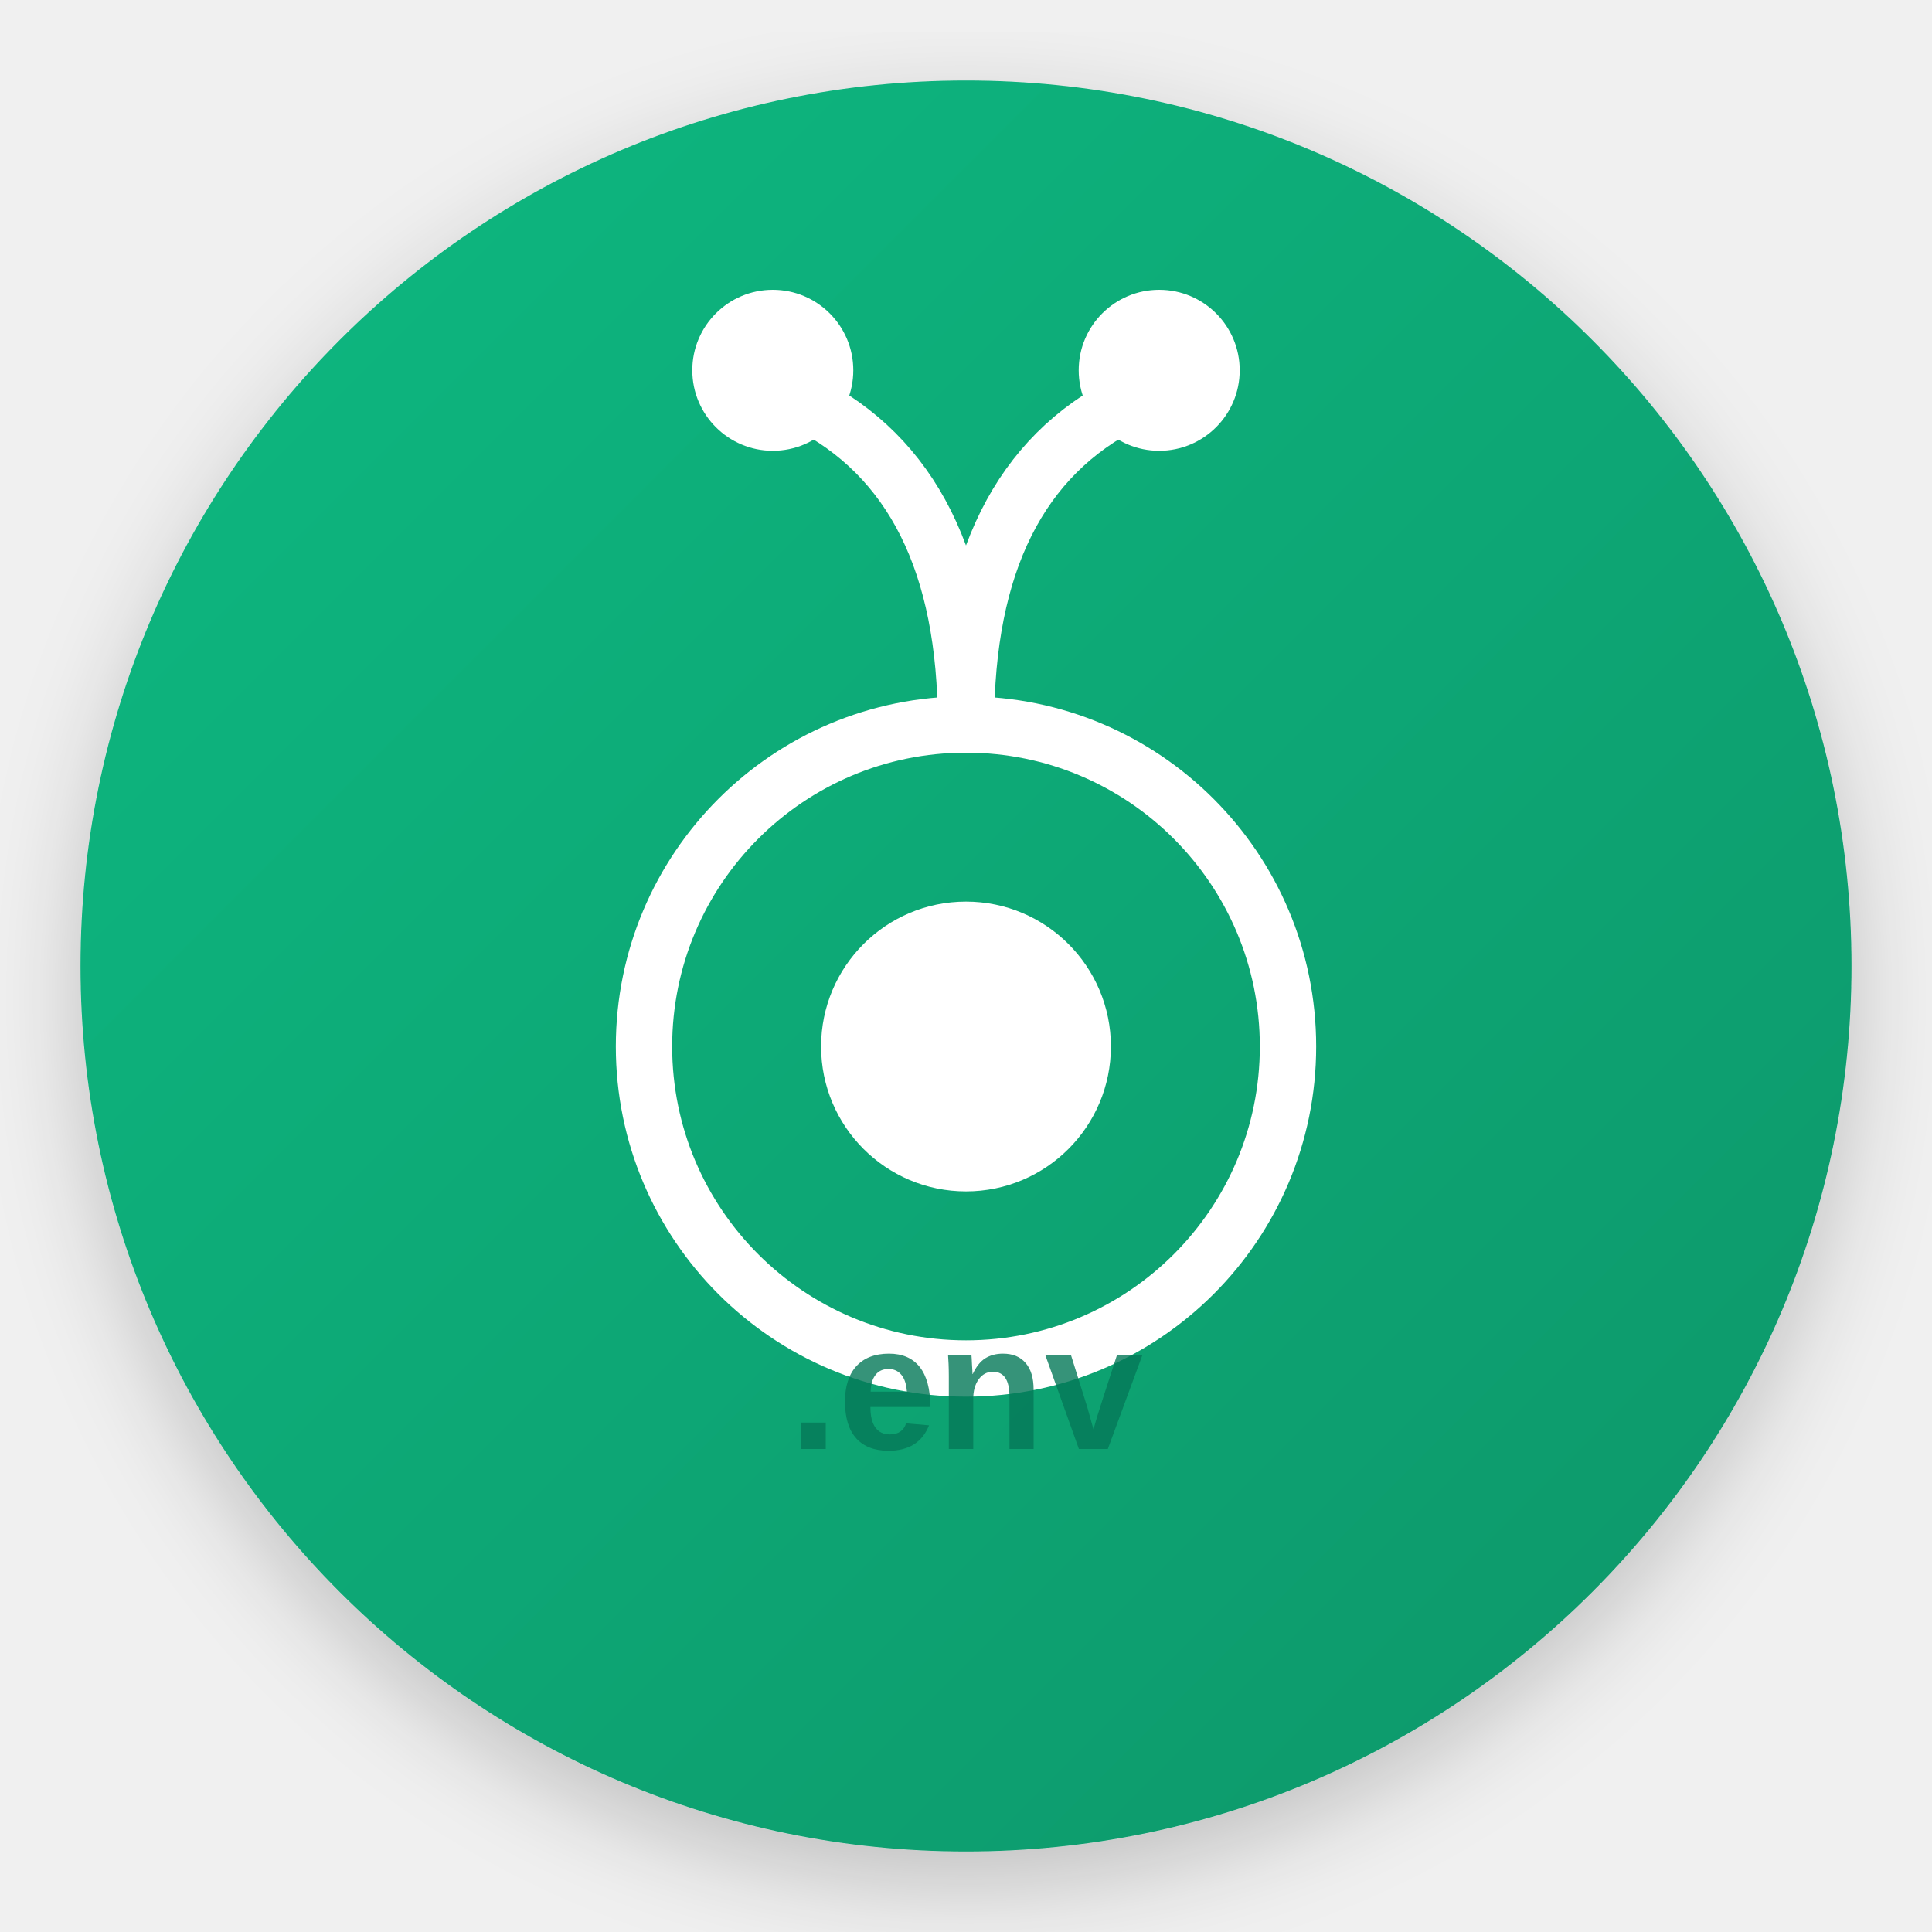
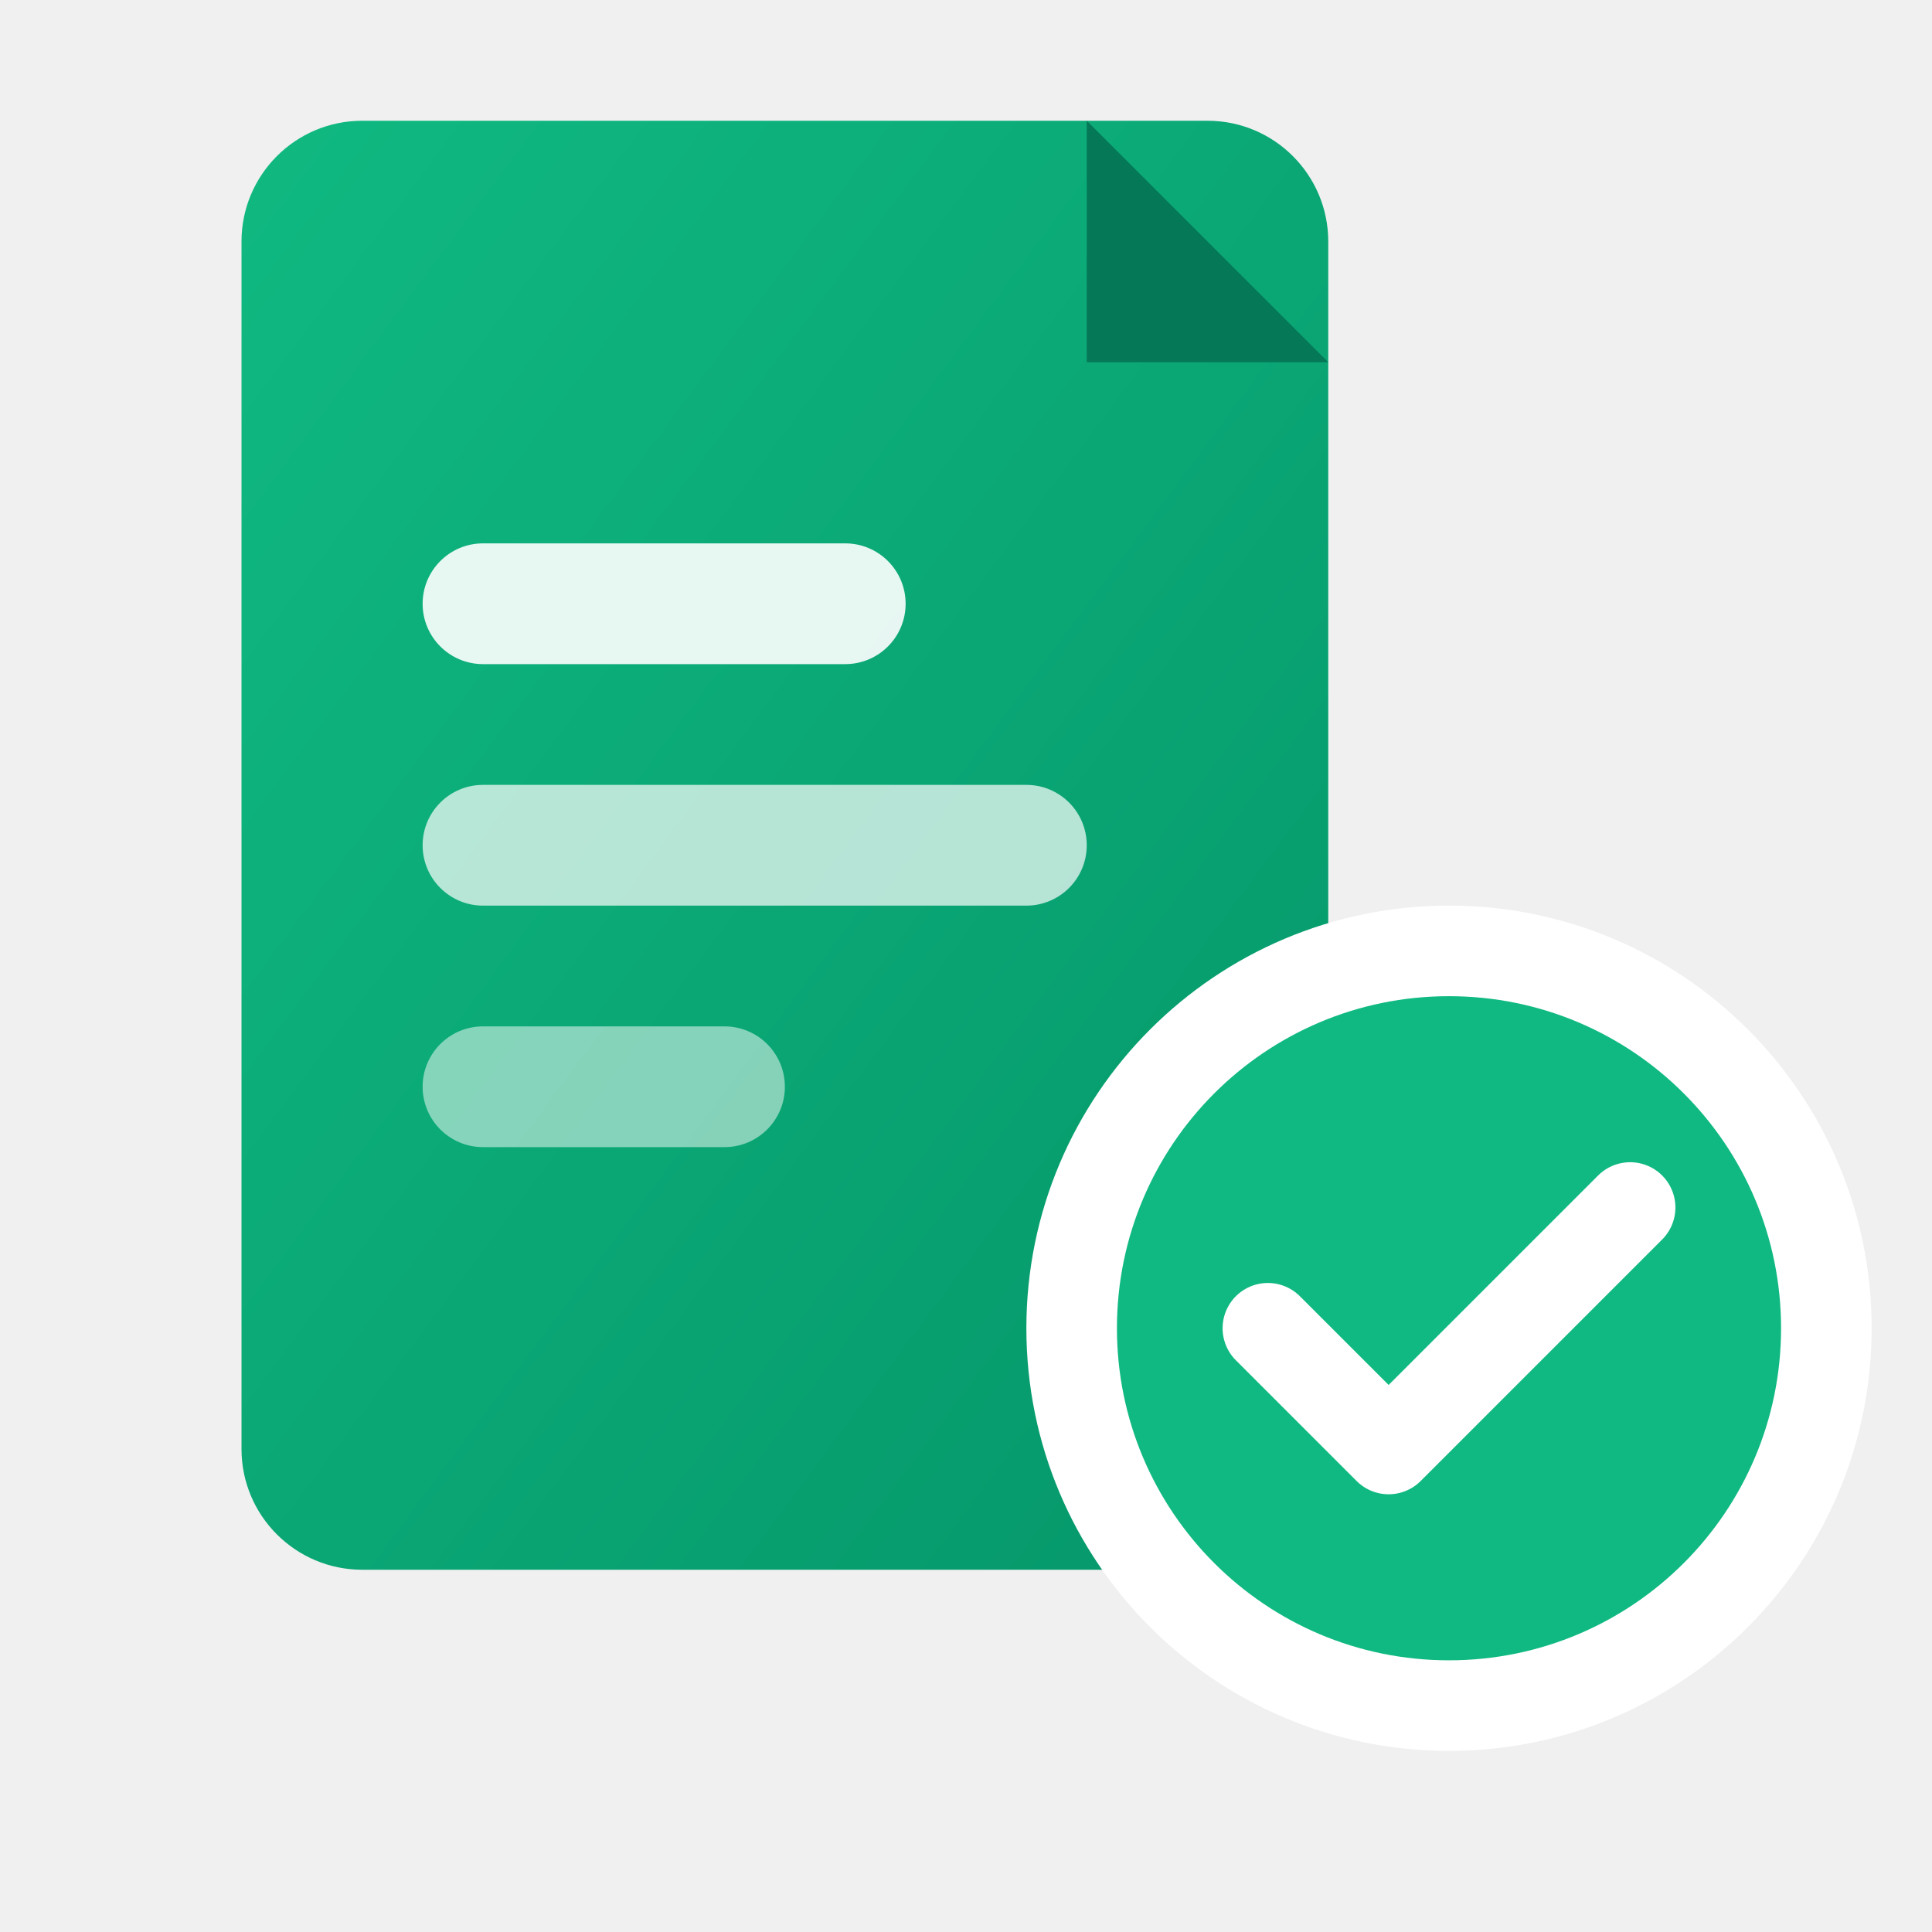
- <svg xmlns="http://www.w3.org/2000/svg" viewBox="0 0 120 120" width="120" height="120">
+ <svg xmlns="http://www.w3.org/2000/svg" viewBox="0 0 32 32" width="32" height="32">
  <defs>
-     <linearGradient id="logoGrad" x1="0%" y1="0%" x2="100%" y2="100%">
-       <stop offset="0%" style="stop-color:#10b981;stop-opacity:1" />
-       <stop offset="100%" style="stop-color:#059669;stop-opacity:1" />
+     <linearGradient id="grad" x1="0%" y1="0%" x2="100%" y2="100%">
+       <stop offset="0%" stop-color="#10b981" />
+       <stop offset="100%" stop-color="#059669" />
    </linearGradient>
-     <filter id="shadow">
-       <feDropShadow dx="0" dy="2" stdDeviation="3" flood-opacity="0.2" />
-     </filter>
  </defs>
-   <circle cx="60" cy="60" r="55" fill="url(#logoGrad)" filter="url(#shadow)" />
-   <circle cx="60" cy="65" r="20" fill="none" stroke="white" stroke-width="3.5" stroke-linecap="round" />
-   <circle cx="60" cy="65" r="9" fill="white" />
-   <path d="M 60 45 Q 60 30 50 25" fill="none" stroke="white" stroke-width="3.5" stroke-linecap="round" />
-   <path d="M 60 45 Q 60 30 70 25" fill="none" stroke="white" stroke-width="3.5" stroke-linecap="round" />
-   <circle cx="48" cy="23" r="5" fill="white" />
-   <circle cx="72" cy="23" r="5" fill="white" />
-   <text x="60" y="90" text-anchor="middle" fill="#047857" font-family="Arial, sans-serif" font-size="11" font-weight="bold" opacity="0.8">.env</text>
+   <rect x="4" y="2" width="18" height="24" rx="2" fill="url(#grad)" />
+   <path d="M18 2 L22 6 L18 6 Z" fill="#047857" />
+   <rect x="7" y="9" width="8" height="2" rx="1" fill="white" opacity="0.9" />
+   <rect x="7" y="13" width="11" height="2" rx="1" fill="white" opacity="0.7" />
+   <rect x="7" y="17" width="6" height="2" rx="1" fill="white" opacity="0.5" />
+   <circle cx="24" cy="22" r="7" fill="#ffffff" />
+   <circle cx="24" cy="22" r="5.5" fill="#10b981" />
+   <path d="M21 22 L23 24 L27 20" fill="none" stroke="white" stroke-width="1.5" stroke-linecap="round" stroke-linejoin="round" />
</svg>
